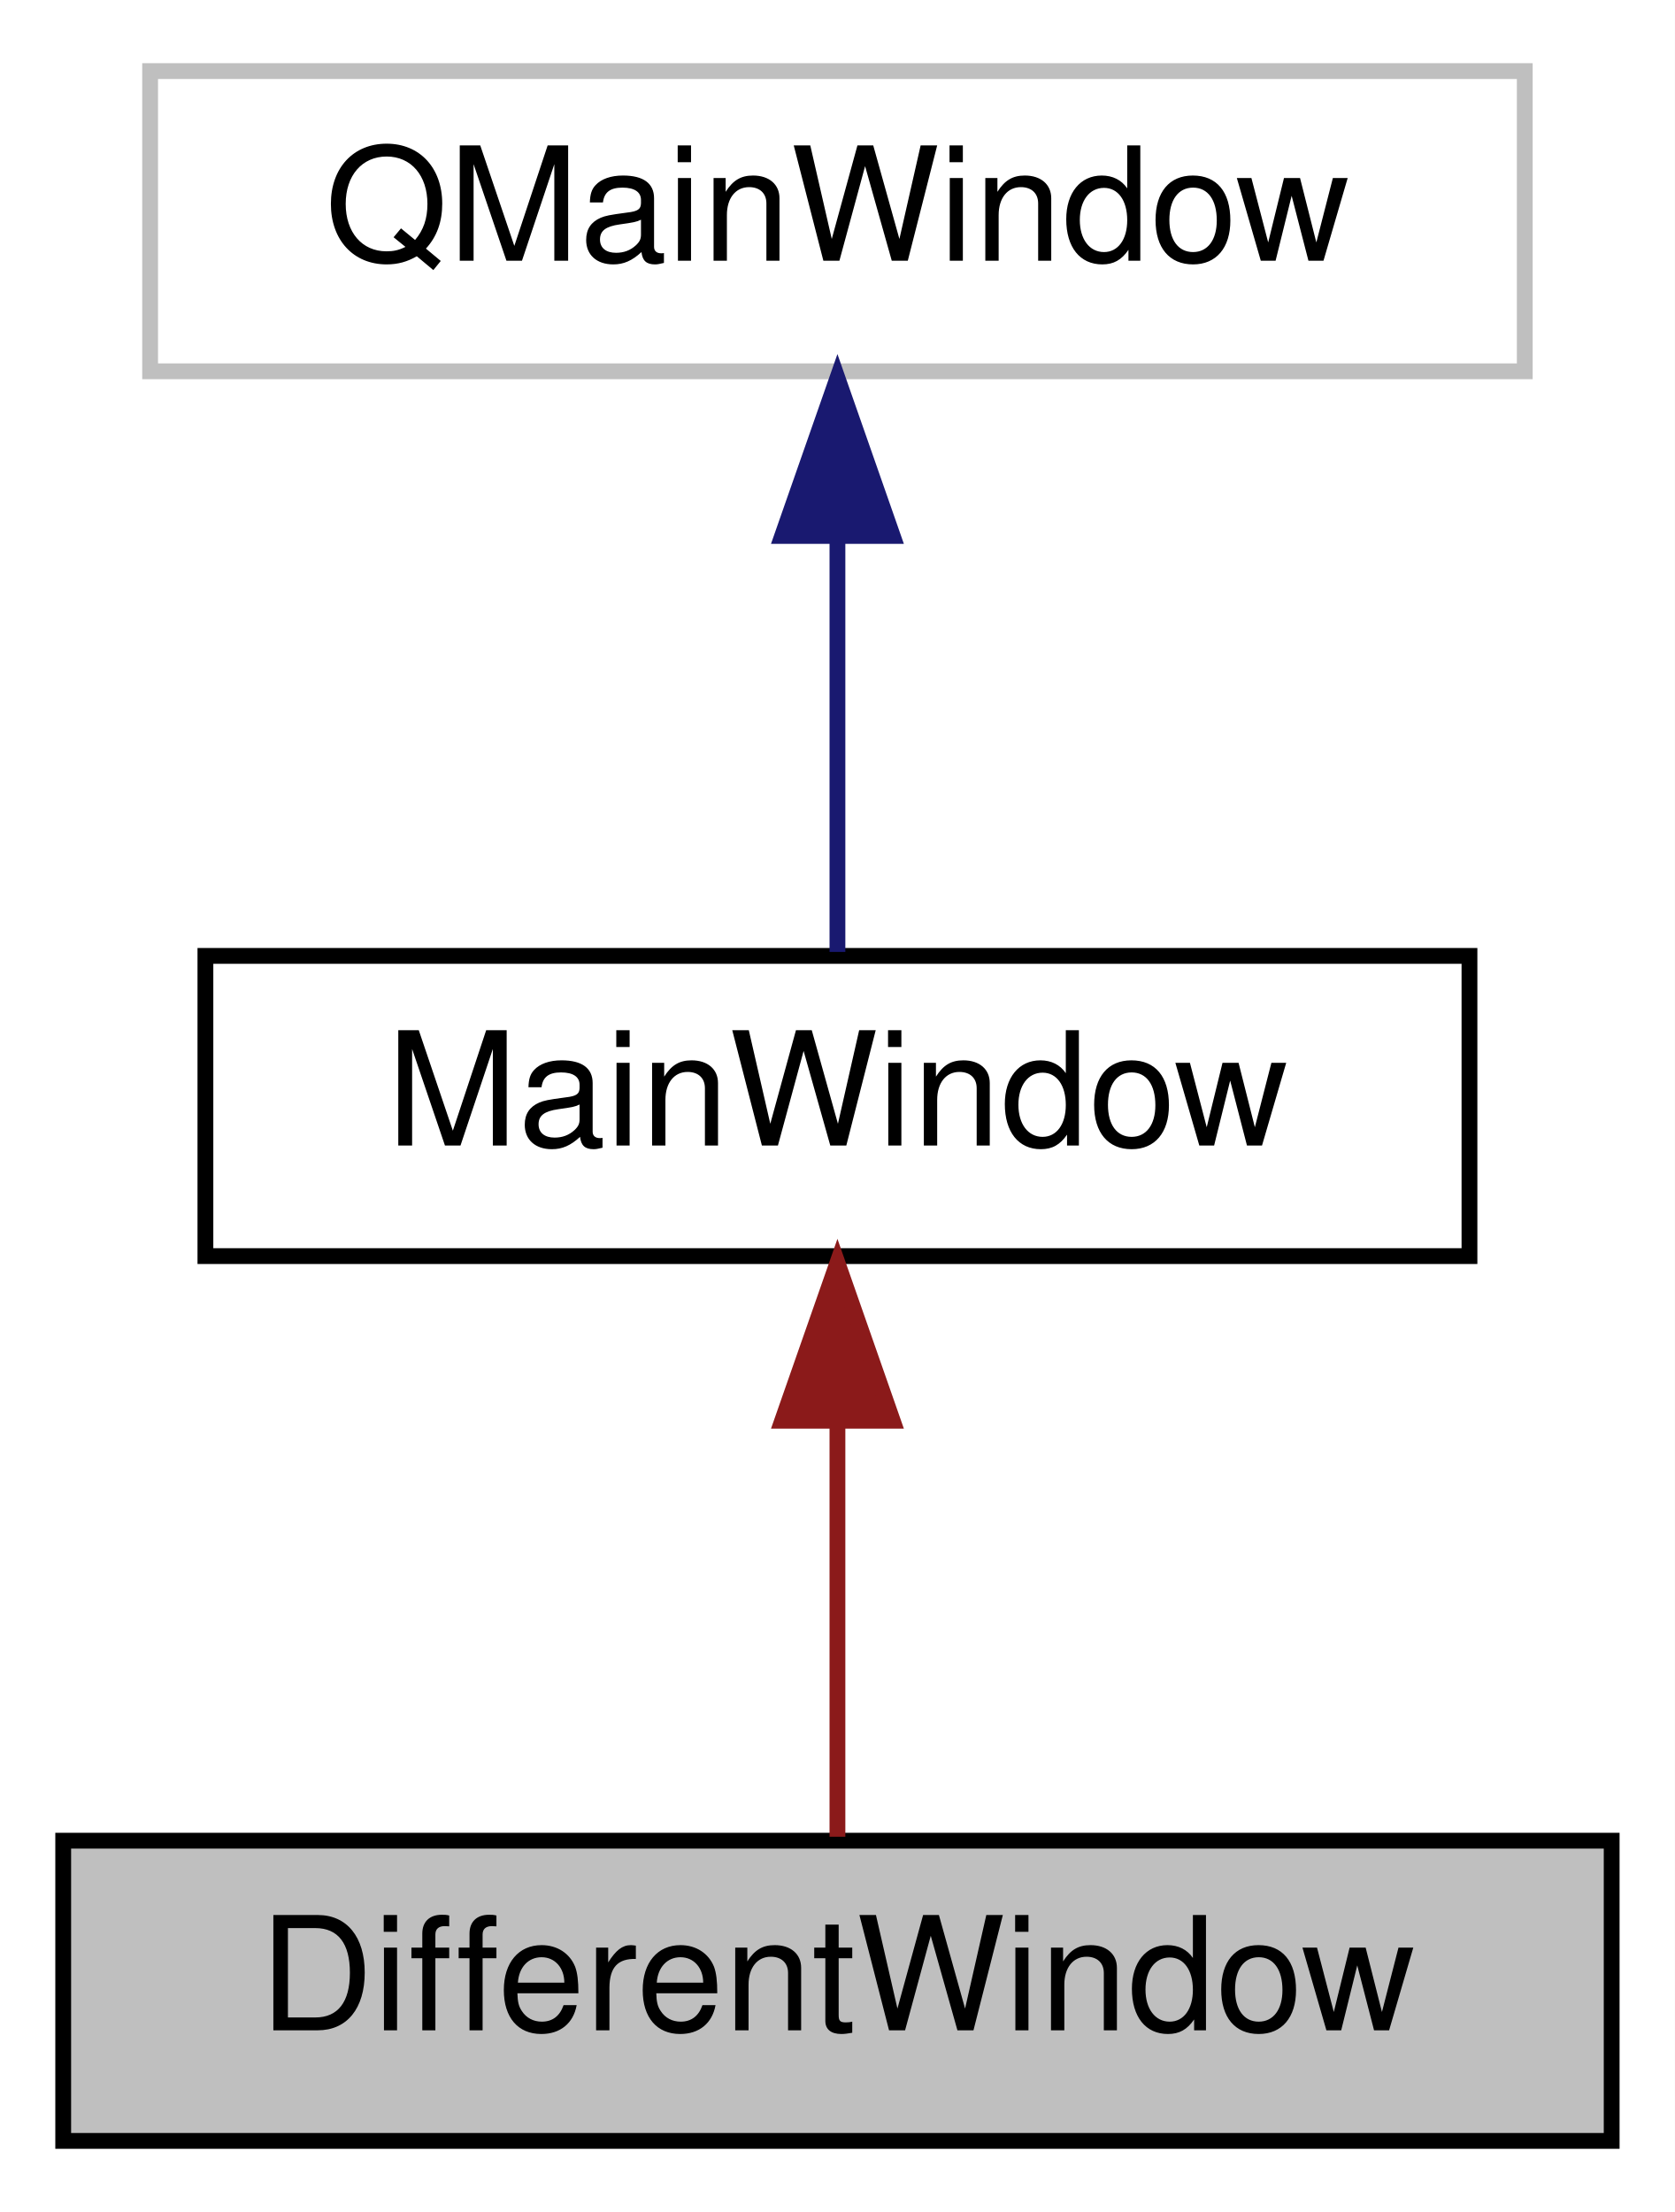
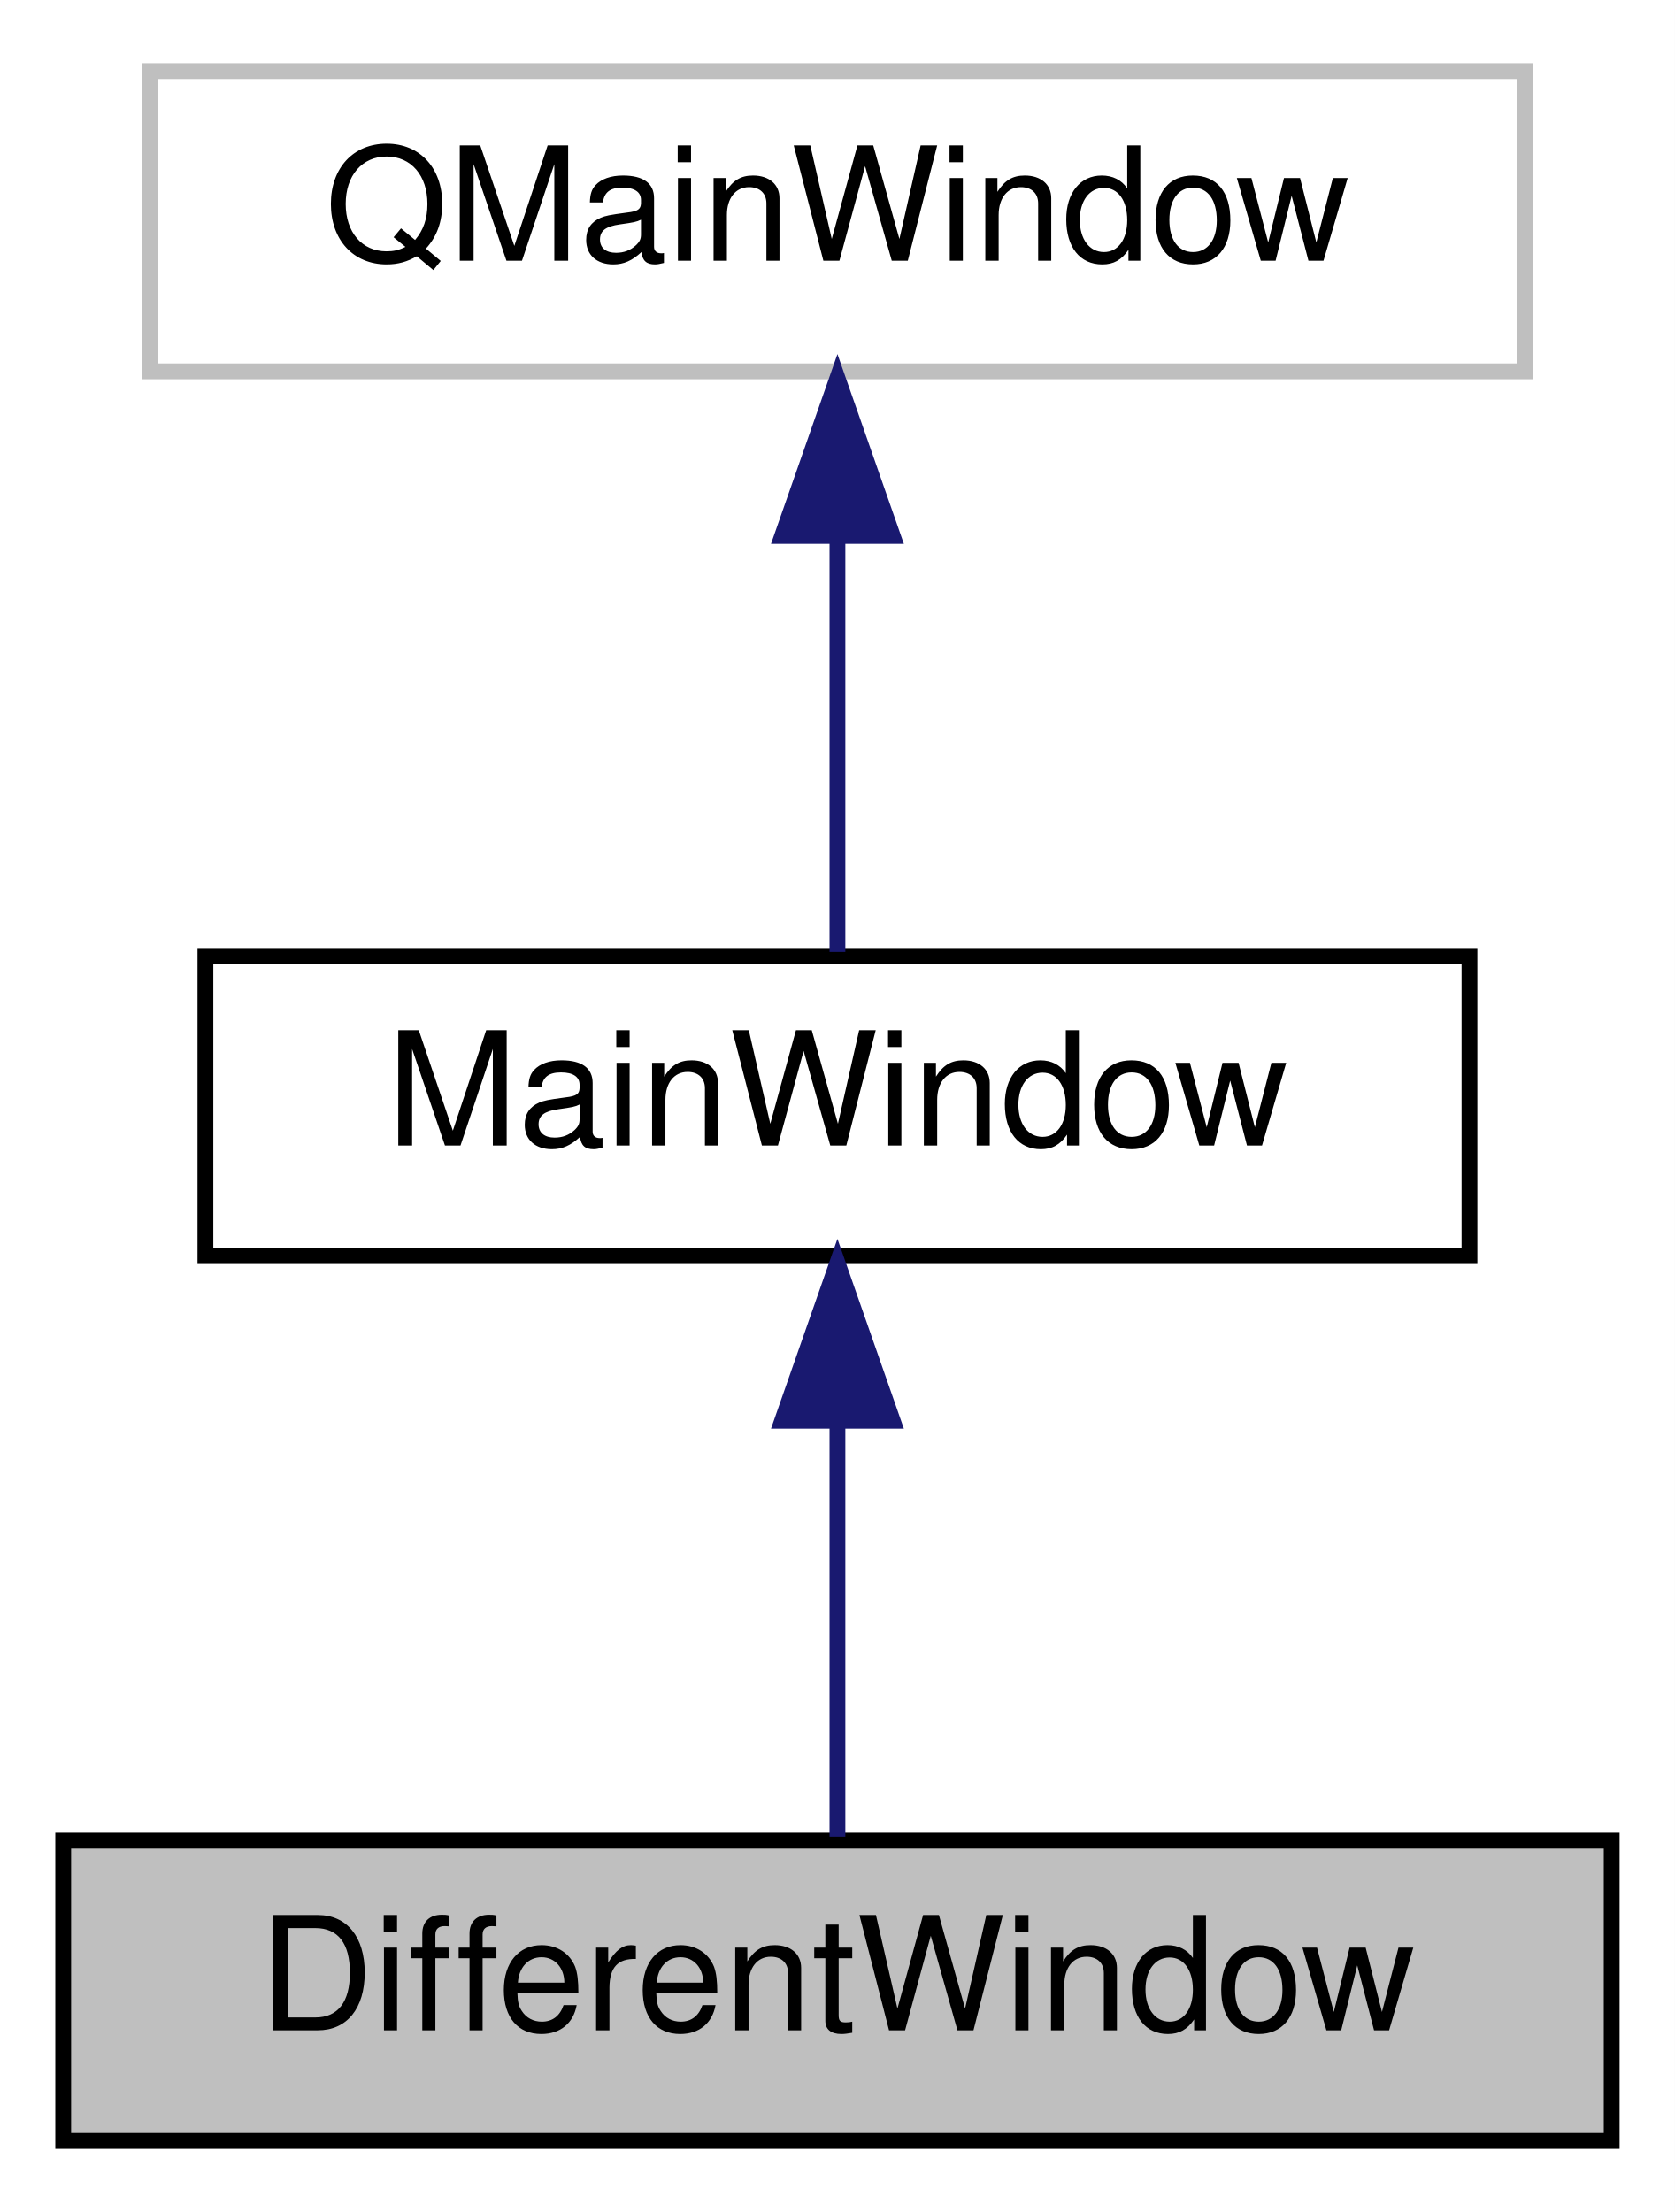
<svg xmlns="http://www.w3.org/2000/svg" xmlns:xlink="http://www.w3.org/1999/xlink" width="106pt" height="140pt" viewBox="0.00 0.00 106.00 140.00">
  <g id="graph0" class="graph" transform="scale(1 1) rotate(0) translate(4 136)">
    <polygon fill="white" stroke="transparent" points="-4,4 -4,-136 102,-136 102,4 -4,4" />
    <g id="node1" class="node">
      <g id="a_node1">
        <a xlink:title=" ">
          <polygon fill="#bfbfbf" stroke="black" points="0,-0.5 0,-19.5 98,-19.5 98,-0.5 0,-0.5" />
          <text text-anchor="middle" x="49" y="-7.5" font-family="Helvetica,sans-Serif" font-size="10.00">DifferentWindow</text>
        </a>
      </g>
    </g>
    <g id="node2" class="node">
      <g id="a_node2">
        <a xlink:href="classMainWindow.html" target="_top" xlink:title="Some class.">
          <polygon fill="white" stroke="black" points="9,-56.5 9,-75.5 89,-75.5 89,-56.5 9,-56.5" />
          <text text-anchor="middle" x="49" y="-63.5" font-family="Helvetica,sans-Serif" font-size="10.00">MainWindow</text>
        </a>
      </g>
    </g>
    <g id="edge1" class="edge">
-       <path fill="none" stroke="#8b1a1a" d="M49,-45.8C49,-36.91 49,-26.78 49,-19.75" />
-       <polygon fill="#8b1a1a" stroke="#8b1a1a" points="45.5,-46.08 49,-56.08 52.5,-46.08 45.5,-46.08" />
+       <path fill="none" stroke="midnightblue" d="M49,-45.8C49,-36.91 49,-26.78 49,-19.75" />
+       <polygon fill="midnightblue" stroke="midnightblue" points="45.5,-46.08 49,-56.08 52.5,-46.08 45.5,-46.08" />
    </g>
    <g id="node3" class="node">
      <g id="a_node3">
        <a xlink:title=" ">
          <polygon fill="white" stroke="#bfbfbf" points="5.5,-112.5 5.5,-131.5 92.5,-131.5 92.5,-112.5 5.5,-112.5" />
          <text text-anchor="middle" x="49" y="-119.5" font-family="Helvetica,sans-Serif" font-size="10.00">QMainWindow</text>
        </a>
      </g>
    </g>
    <g id="edge2" class="edge">
      <path fill="none" stroke="midnightblue" d="M49,-101.8C49,-92.91 49,-82.78 49,-75.75" />
      <polygon fill="midnightblue" stroke="midnightblue" points="45.5,-102.08 49,-112.08 52.5,-102.08 45.5,-102.08" />
    </g>
  </g>
</svg>
